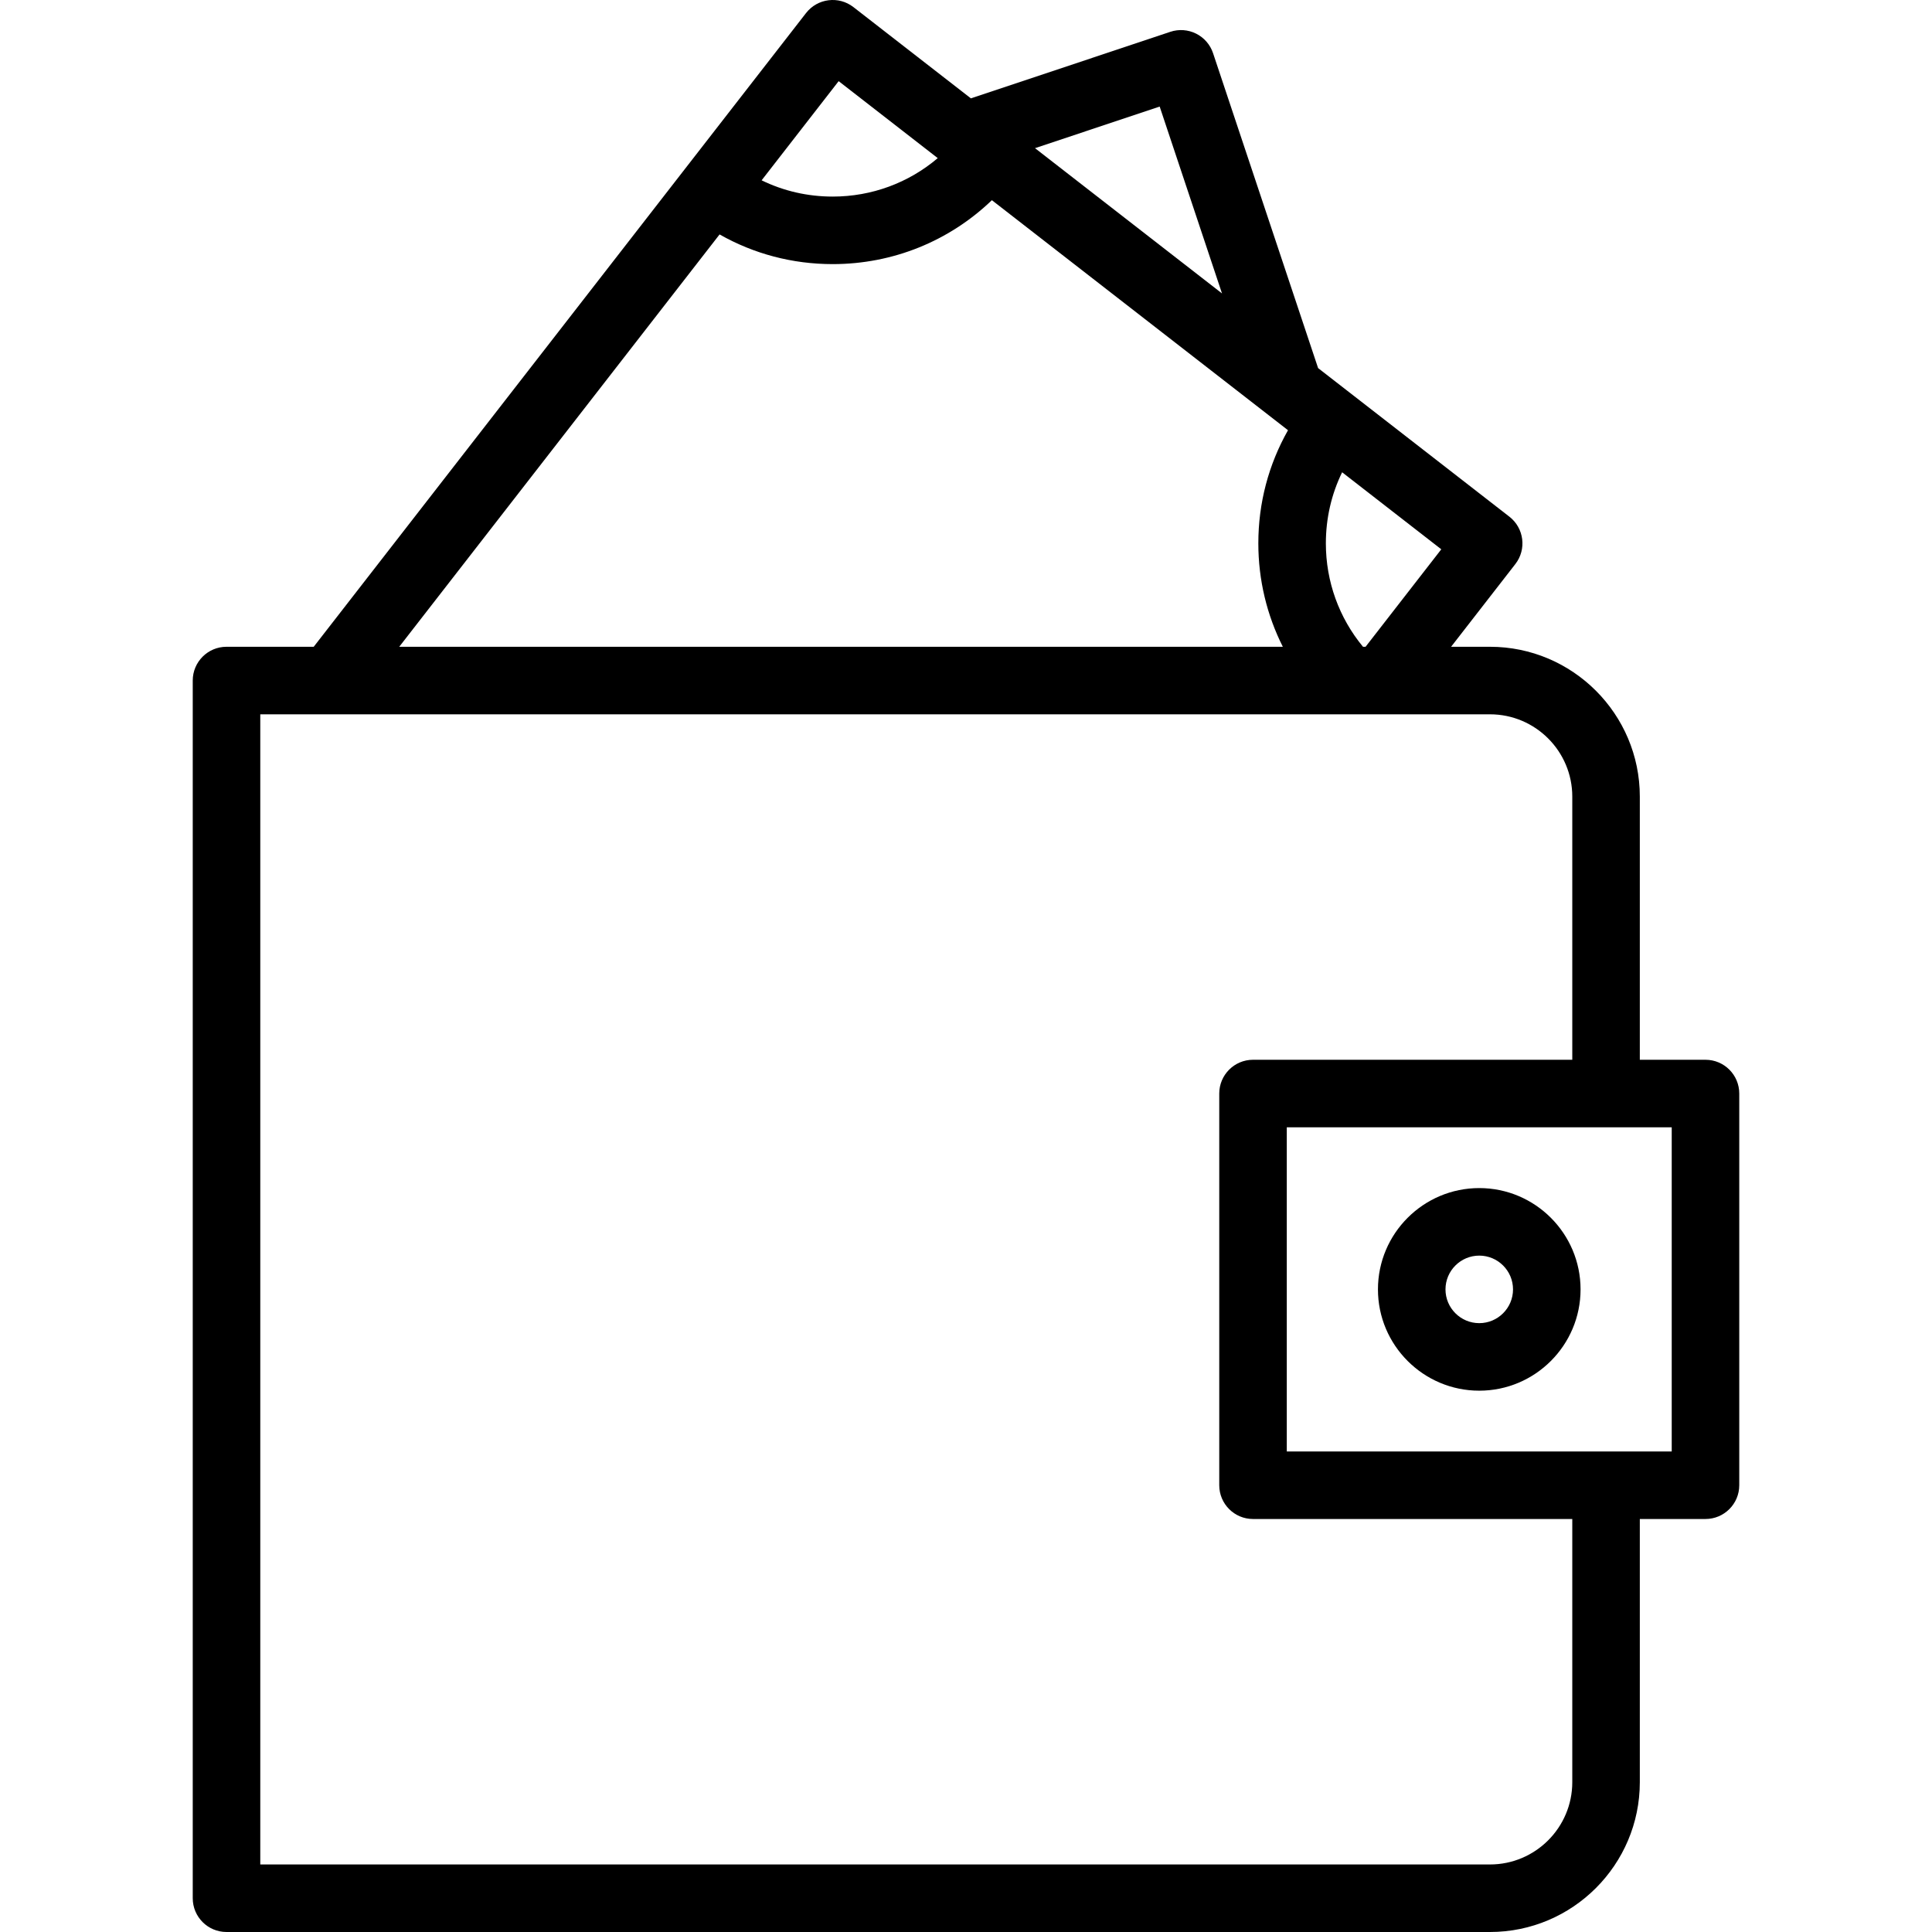
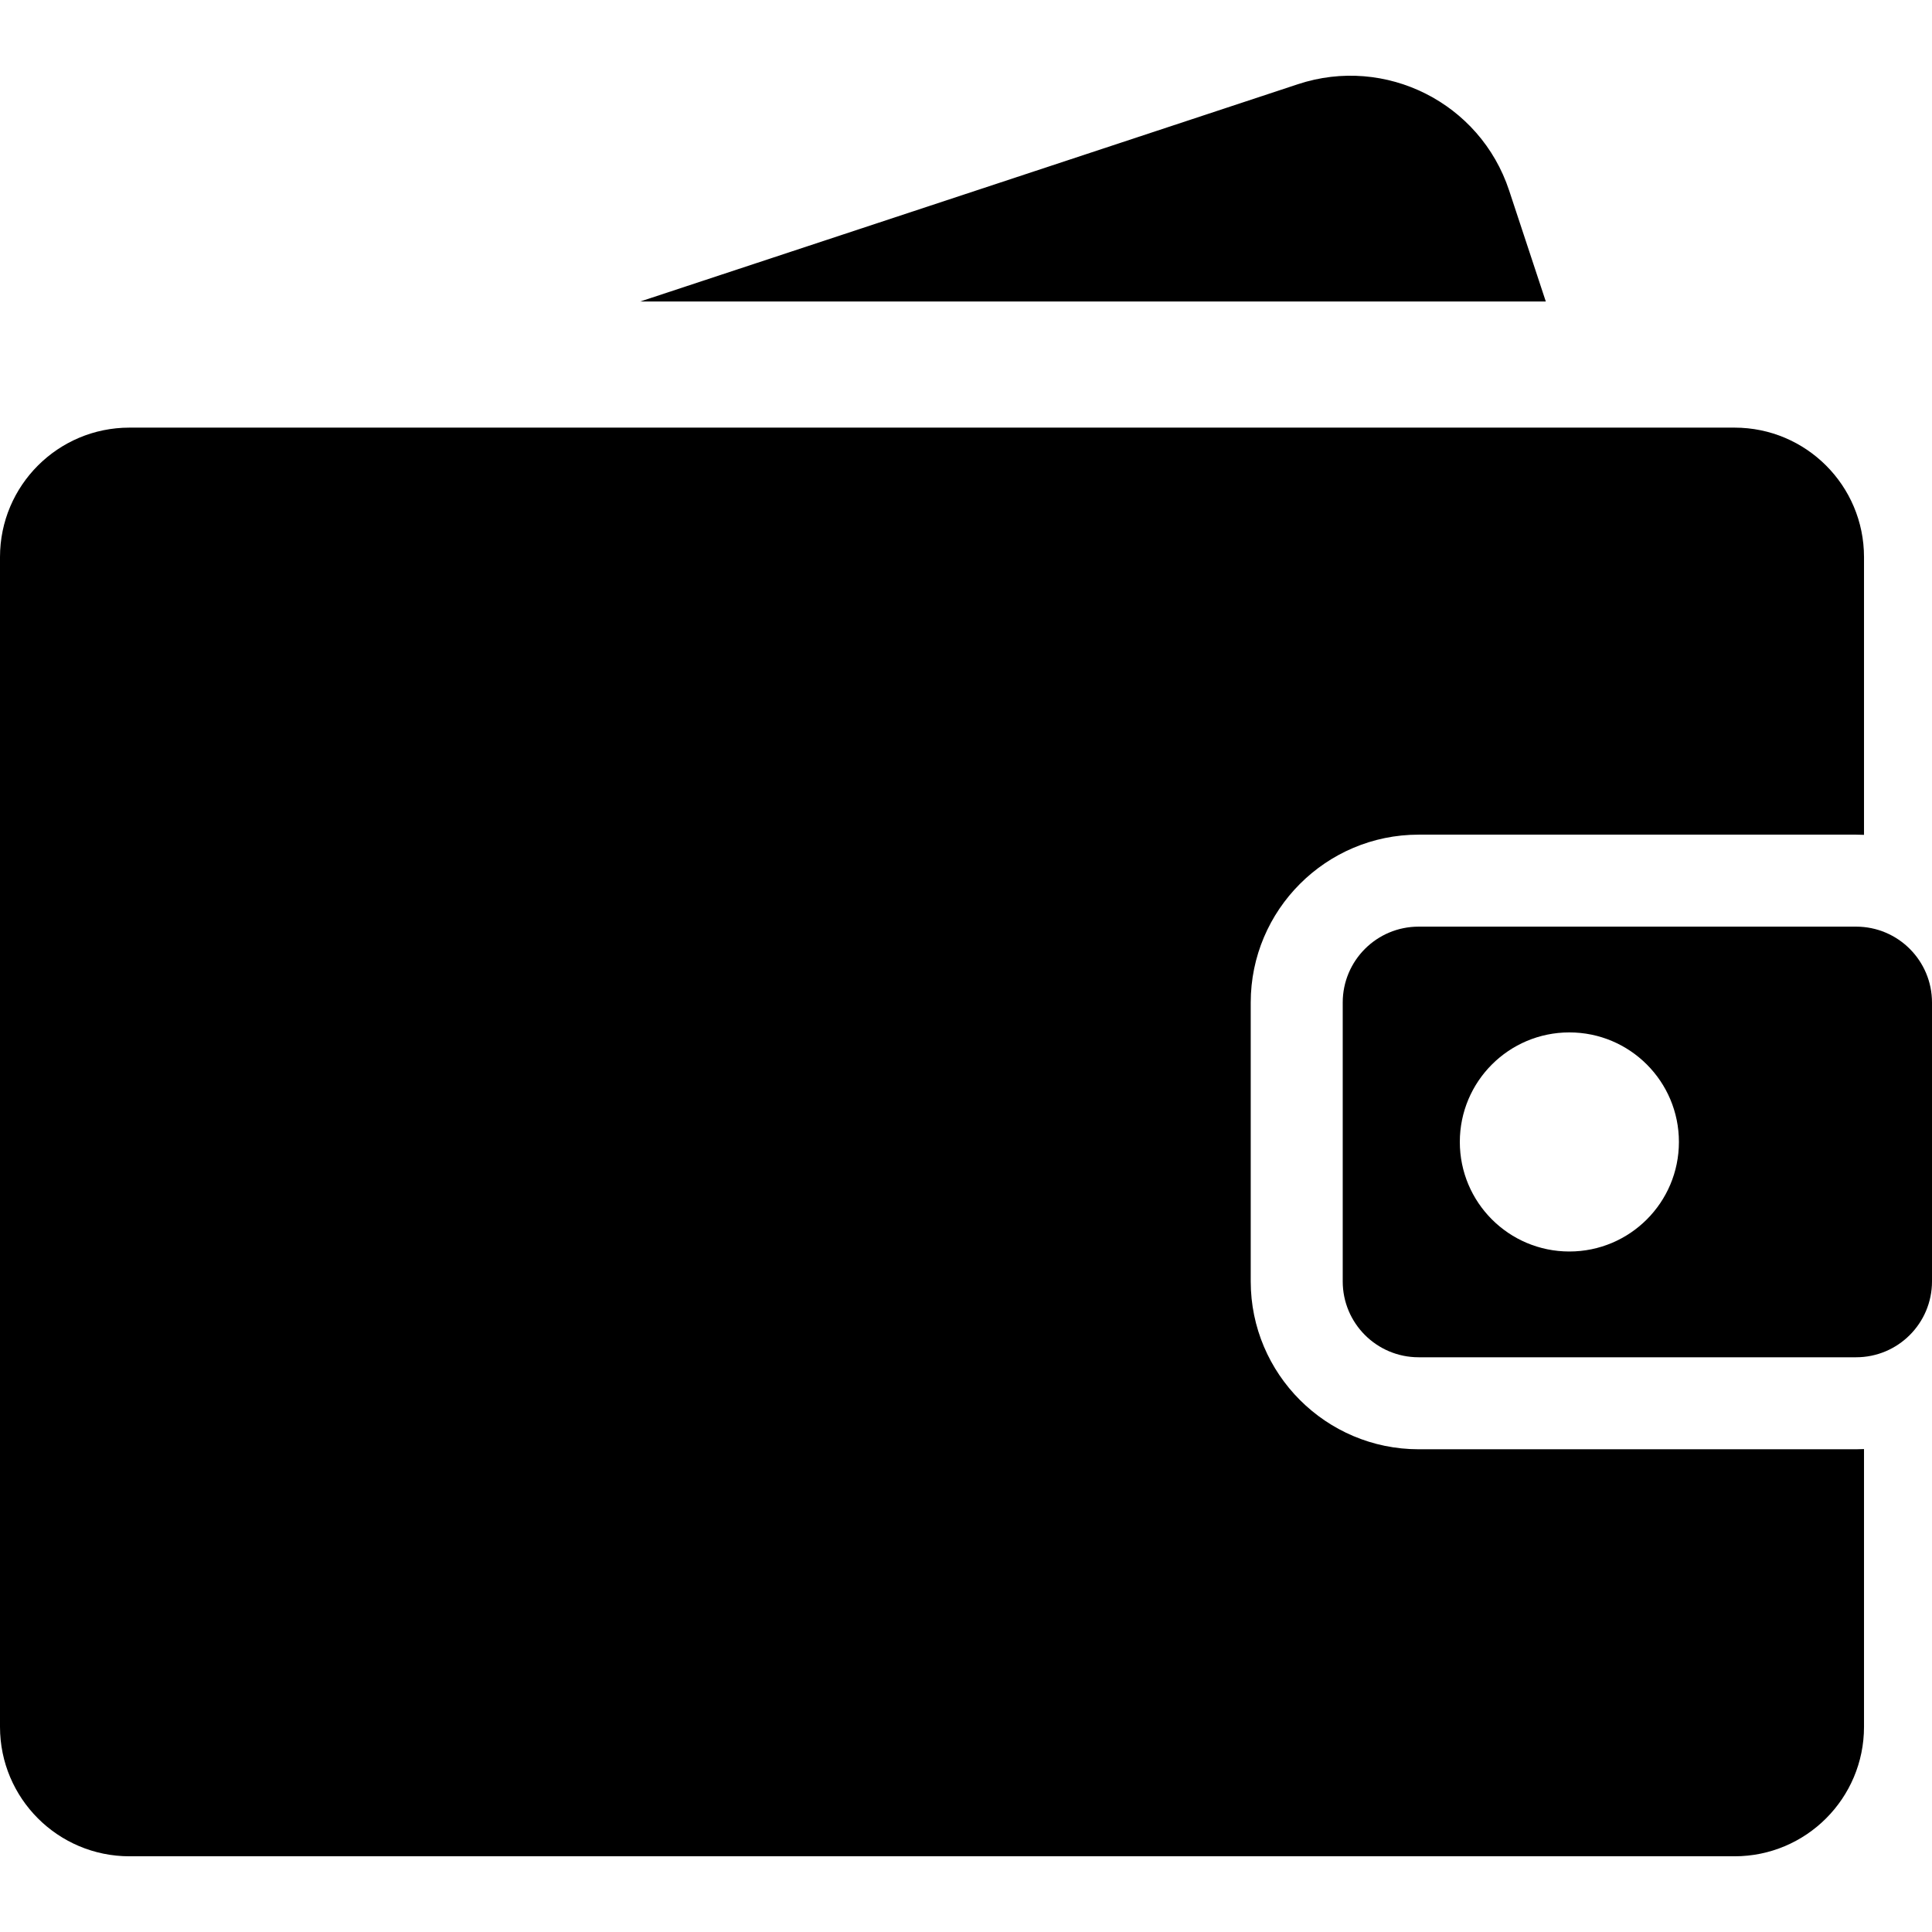
- <svg xmlns="http://www.w3.org/2000/svg" version="1.1" id="Capa_1" x="0px" y="0px" viewBox="0 0 429.1 429.1" style="enable-background:new 0 0 429.1 429.1;" xml:space="preserve">
-   <g>
-     <path d="M378.792,235.376h-14.586v-58.449c0-18.349-14.928-33.277-33.277-33.277h-8.64l14.27-18.369   c2.541-3.271,1.949-7.983-1.322-10.524l-42.485-33.004l-23.332-69.946c-0.629-1.887-1.983-3.447-3.762-4.336   c-1.781-0.89-3.841-1.035-5.727-0.405l-44.294,14.78L189.547,1.577c-3.271-2.542-7.981-1.949-10.524,1.322L69.675,143.65H50.308   c-4.142,0-7.5,3.358-7.5,7.5V421.6c0,4.142,3.358,7.5,7.5,7.5h280.621c18.349,0,33.277-14.928,33.277-33.277v-58.452h14.586   c4.142,0,7.5-3.358,7.5-7.5v-86.996C386.292,238.734,382.934,235.376,378.792,235.376z M303.295,143.65h-0.572   c-5.334-6.457-8.247-14.502-8.247-22.97c0-5.563,1.235-10.914,3.612-15.788l22.024,17.109L303.295,143.65z M257.565,23.669   l13.844,41.503l-41.532-32.265L257.565,23.669z M186.267,18.024l22.007,17.096c-6.464,5.485-14.646,8.54-23.328,8.54   c-5.563,0-10.915-1.235-15.789-3.612L186.267,18.024z M159.819,52.068c7.624,4.325,16.181,6.592,25.127,6.592   c13.365,0,25.888-5.11,35.352-14.199l65.77,51.093c-4.324,7.624-6.591,16.181-6.591,25.126c0,8.1,1.891,15.924,5.441,22.97H88.67   L159.819,52.068z M349.206,395.823c0,10.078-8.199,18.277-18.277,18.277H57.808V158.65h273.121   c10.078,0,18.277,8.199,18.277,18.277v58.449h-70.909c-4.142,0-7.5,3.358-7.5,7.5v86.996c0,4.142,3.358,7.5,7.5,7.5h70.909V395.823   z M371.292,322.371h-85.495v-71.996h85.495V322.371z" />
-     <path d="M328.545,308.873c12.406,0,22.499-10.093,22.499-22.499c0-12.406-10.093-22.5-22.499-22.5c-12.406,0-22.5,10.093-22.5,22.5   C306.045,298.78,316.138,308.873,328.545,308.873z M328.545,278.874c4.135,0,7.499,3.364,7.499,7.5   c0,4.135-3.364,7.499-7.499,7.499c-4.135,0-7.5-3.364-7.5-7.499C321.045,282.239,324.409,278.874,328.545,278.874z" />
+ <svg xmlns="http://www.w3.org/2000/svg" version="1.1" id="Layer_1" x="0px" y="0px" viewBox="0 0 458.531 458.531" style="enable-background:new 0 0 458.531 458.531;" xml:space="preserve">
+   <g id="XMLID_830_">
+     <g>
+       <g>
+         <path d="M336.688,343.962L336.688,343.962c-21.972-0.001-39.848-17.876-39.848-39.848v-66.176     c0-21.972,17.876-39.847,39.848-39.847h103.83c0.629,0,1.254,0.019,1.876,0.047v-65.922c0-16.969-13.756-30.725-30.725-30.725     H30.726C13.756,101.49,0,115.246,0,132.215v277.621c0,16.969,13.756,30.726,30.726,30.726h380.943     c16.969,0,30.725-13.756,30.725-30.726v-65.922c-0.622,0.029-1.247,0.048-1.876,0.048H336.688z" />
+         <path d="M440.518,219.925h-103.83c-9.948,0-18.013,8.065-18.013,18.013v66.176c0,9.948,8.065,18.013,18.013,18.013h103.83     c9.948,0,18.013-8.064,18.013-18.013v-66.176C458.531,227.989,450.466,219.925,440.518,219.925z M372.466,297.024     c-14.359,0-25.999-11.64-25.999-25.999s11.64-25.999,25.999-25.999c14.359,0,25.999,11.64,25.999,25.999     C398.465,285.384,386.825,297.024,372.466,297.024z" />
+         <path d="M358.169,45.209c-6.874-20.806-29.313-32.1-50.118-25.226L151.958,71.552h214.914L358.169,45.209z" />
+       </g>
+     </g>
  </g>
  <g>
</g>
  <g>
</g>
  <g>
</g>
  <g>
</g>
  <g>
</g>
  <g>
</g>
  <g>
</g>
  <g>
</g>
  <g>
</g>
  <g>
</g>
  <g>
</g>
  <g>
</g>
  <g>
</g>
  <g>
</g>
  <g>
</g>
</svg>
